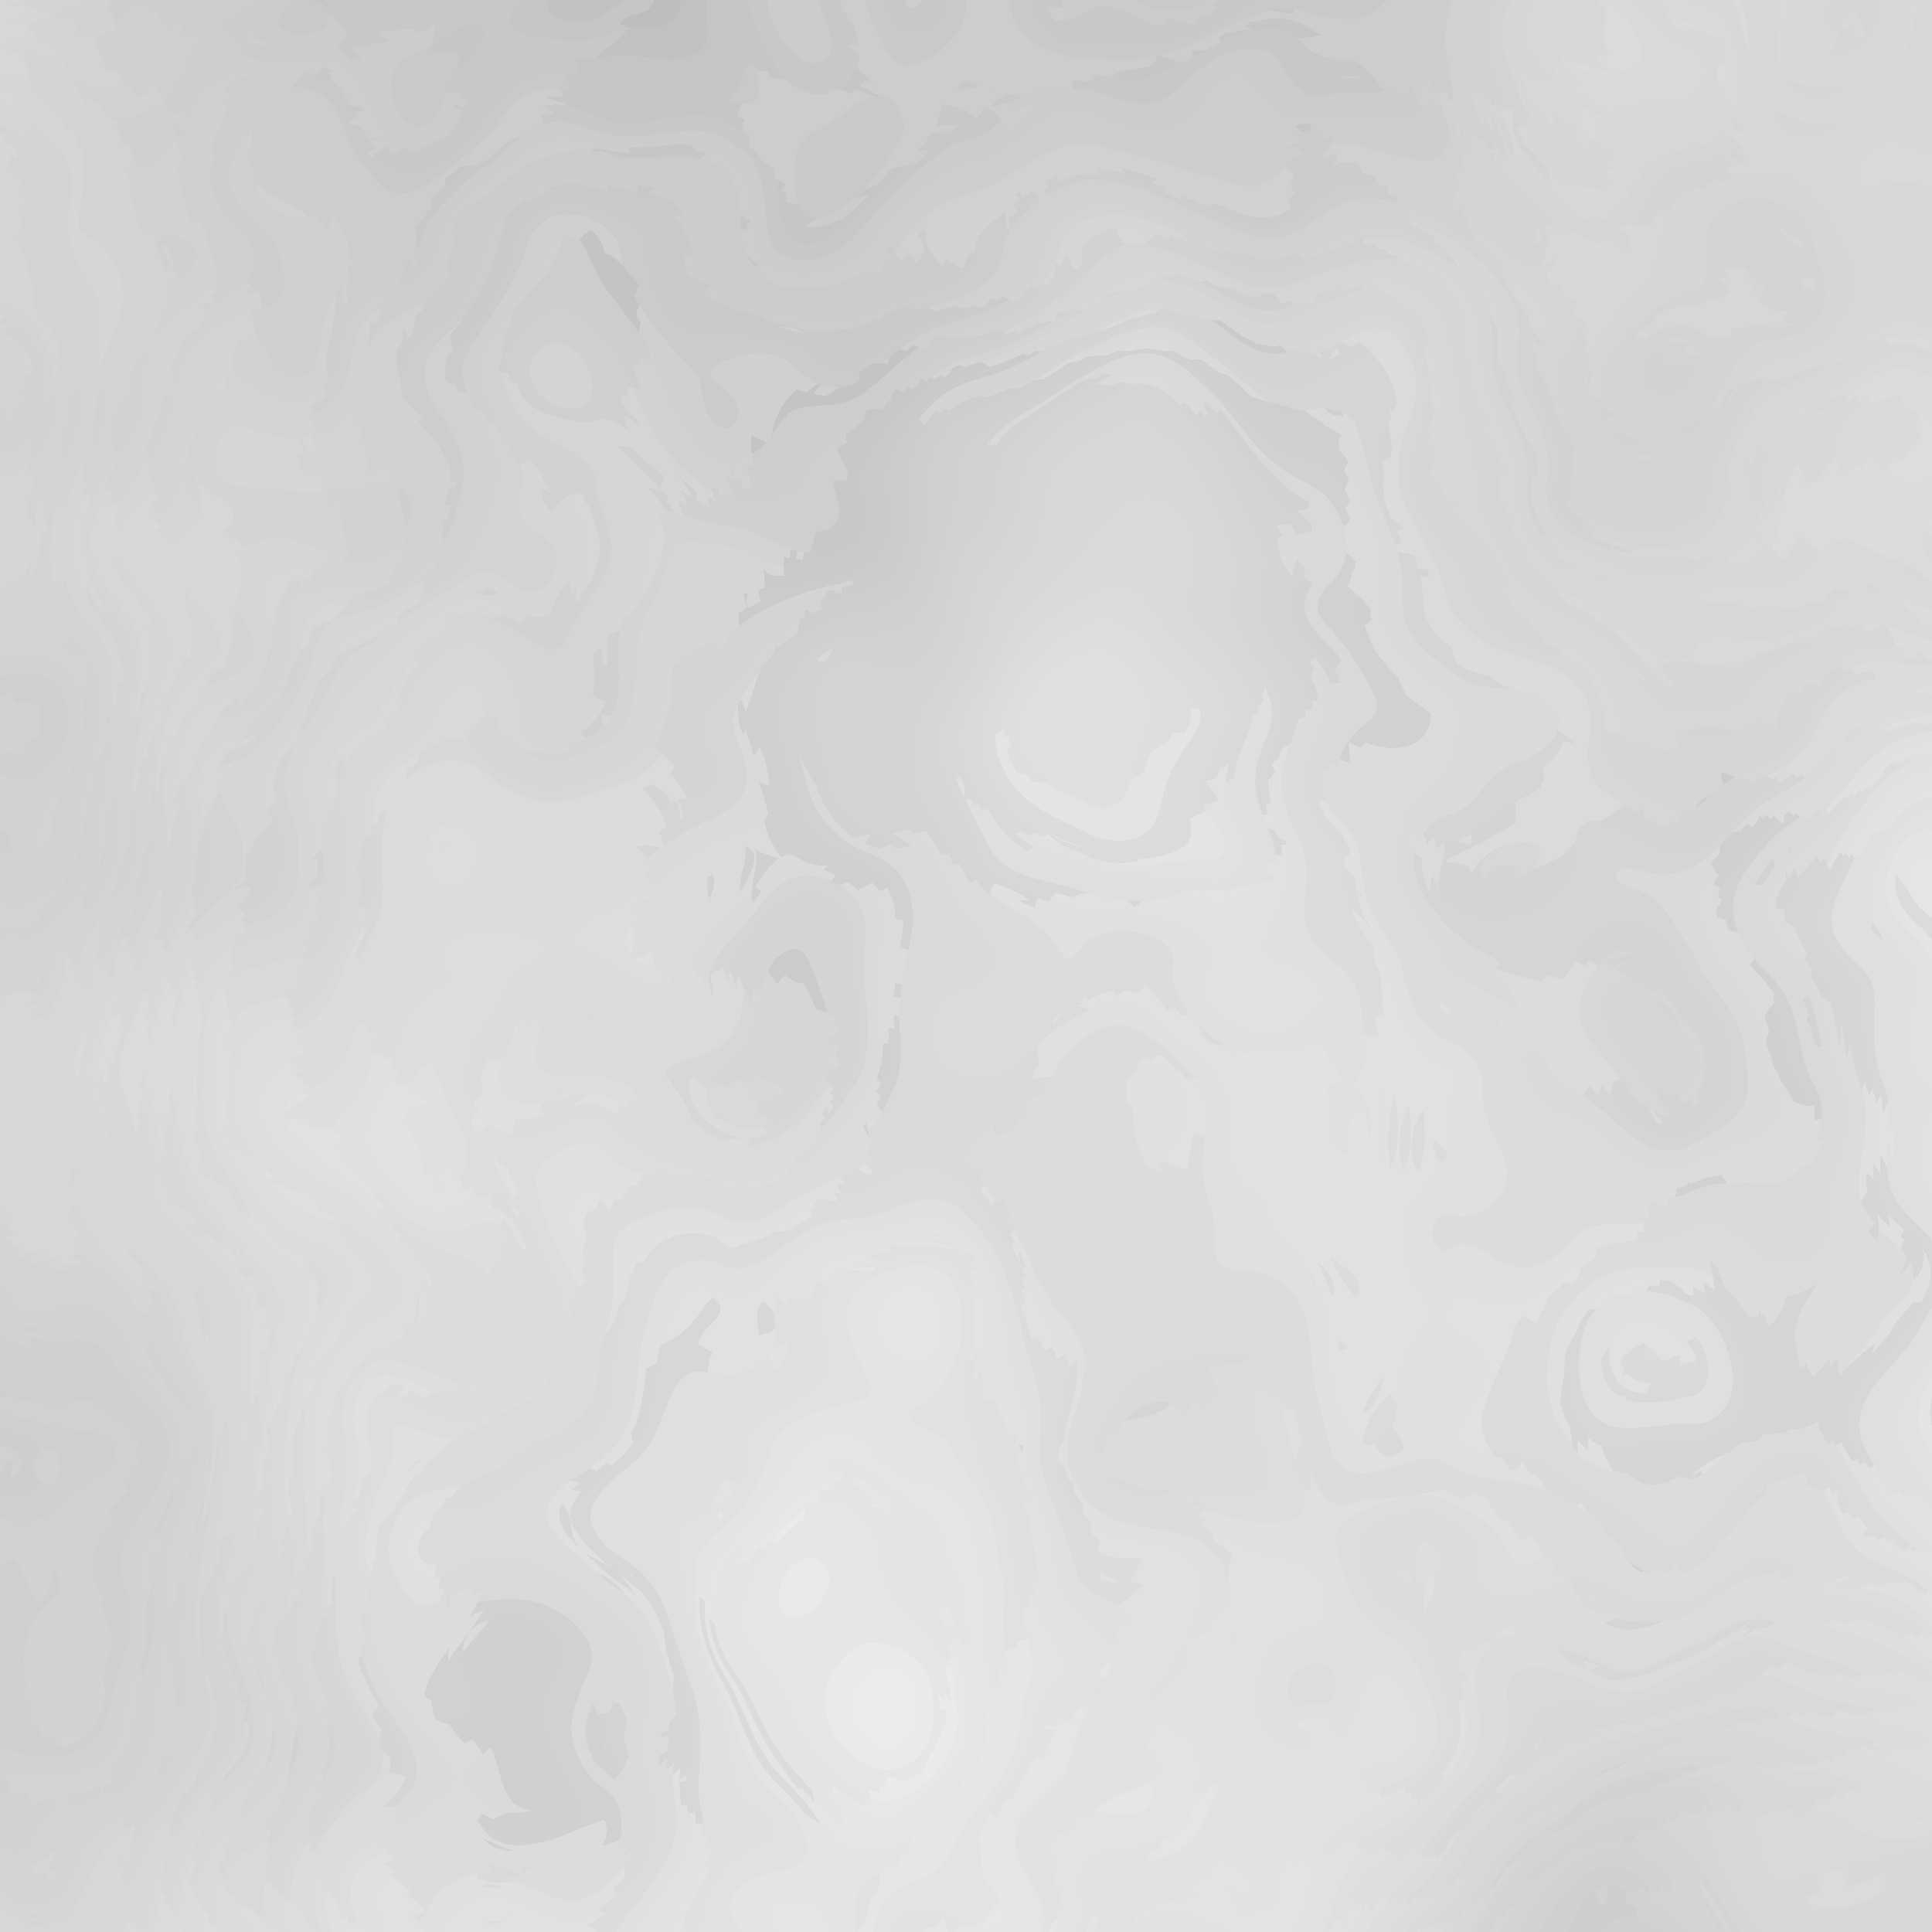
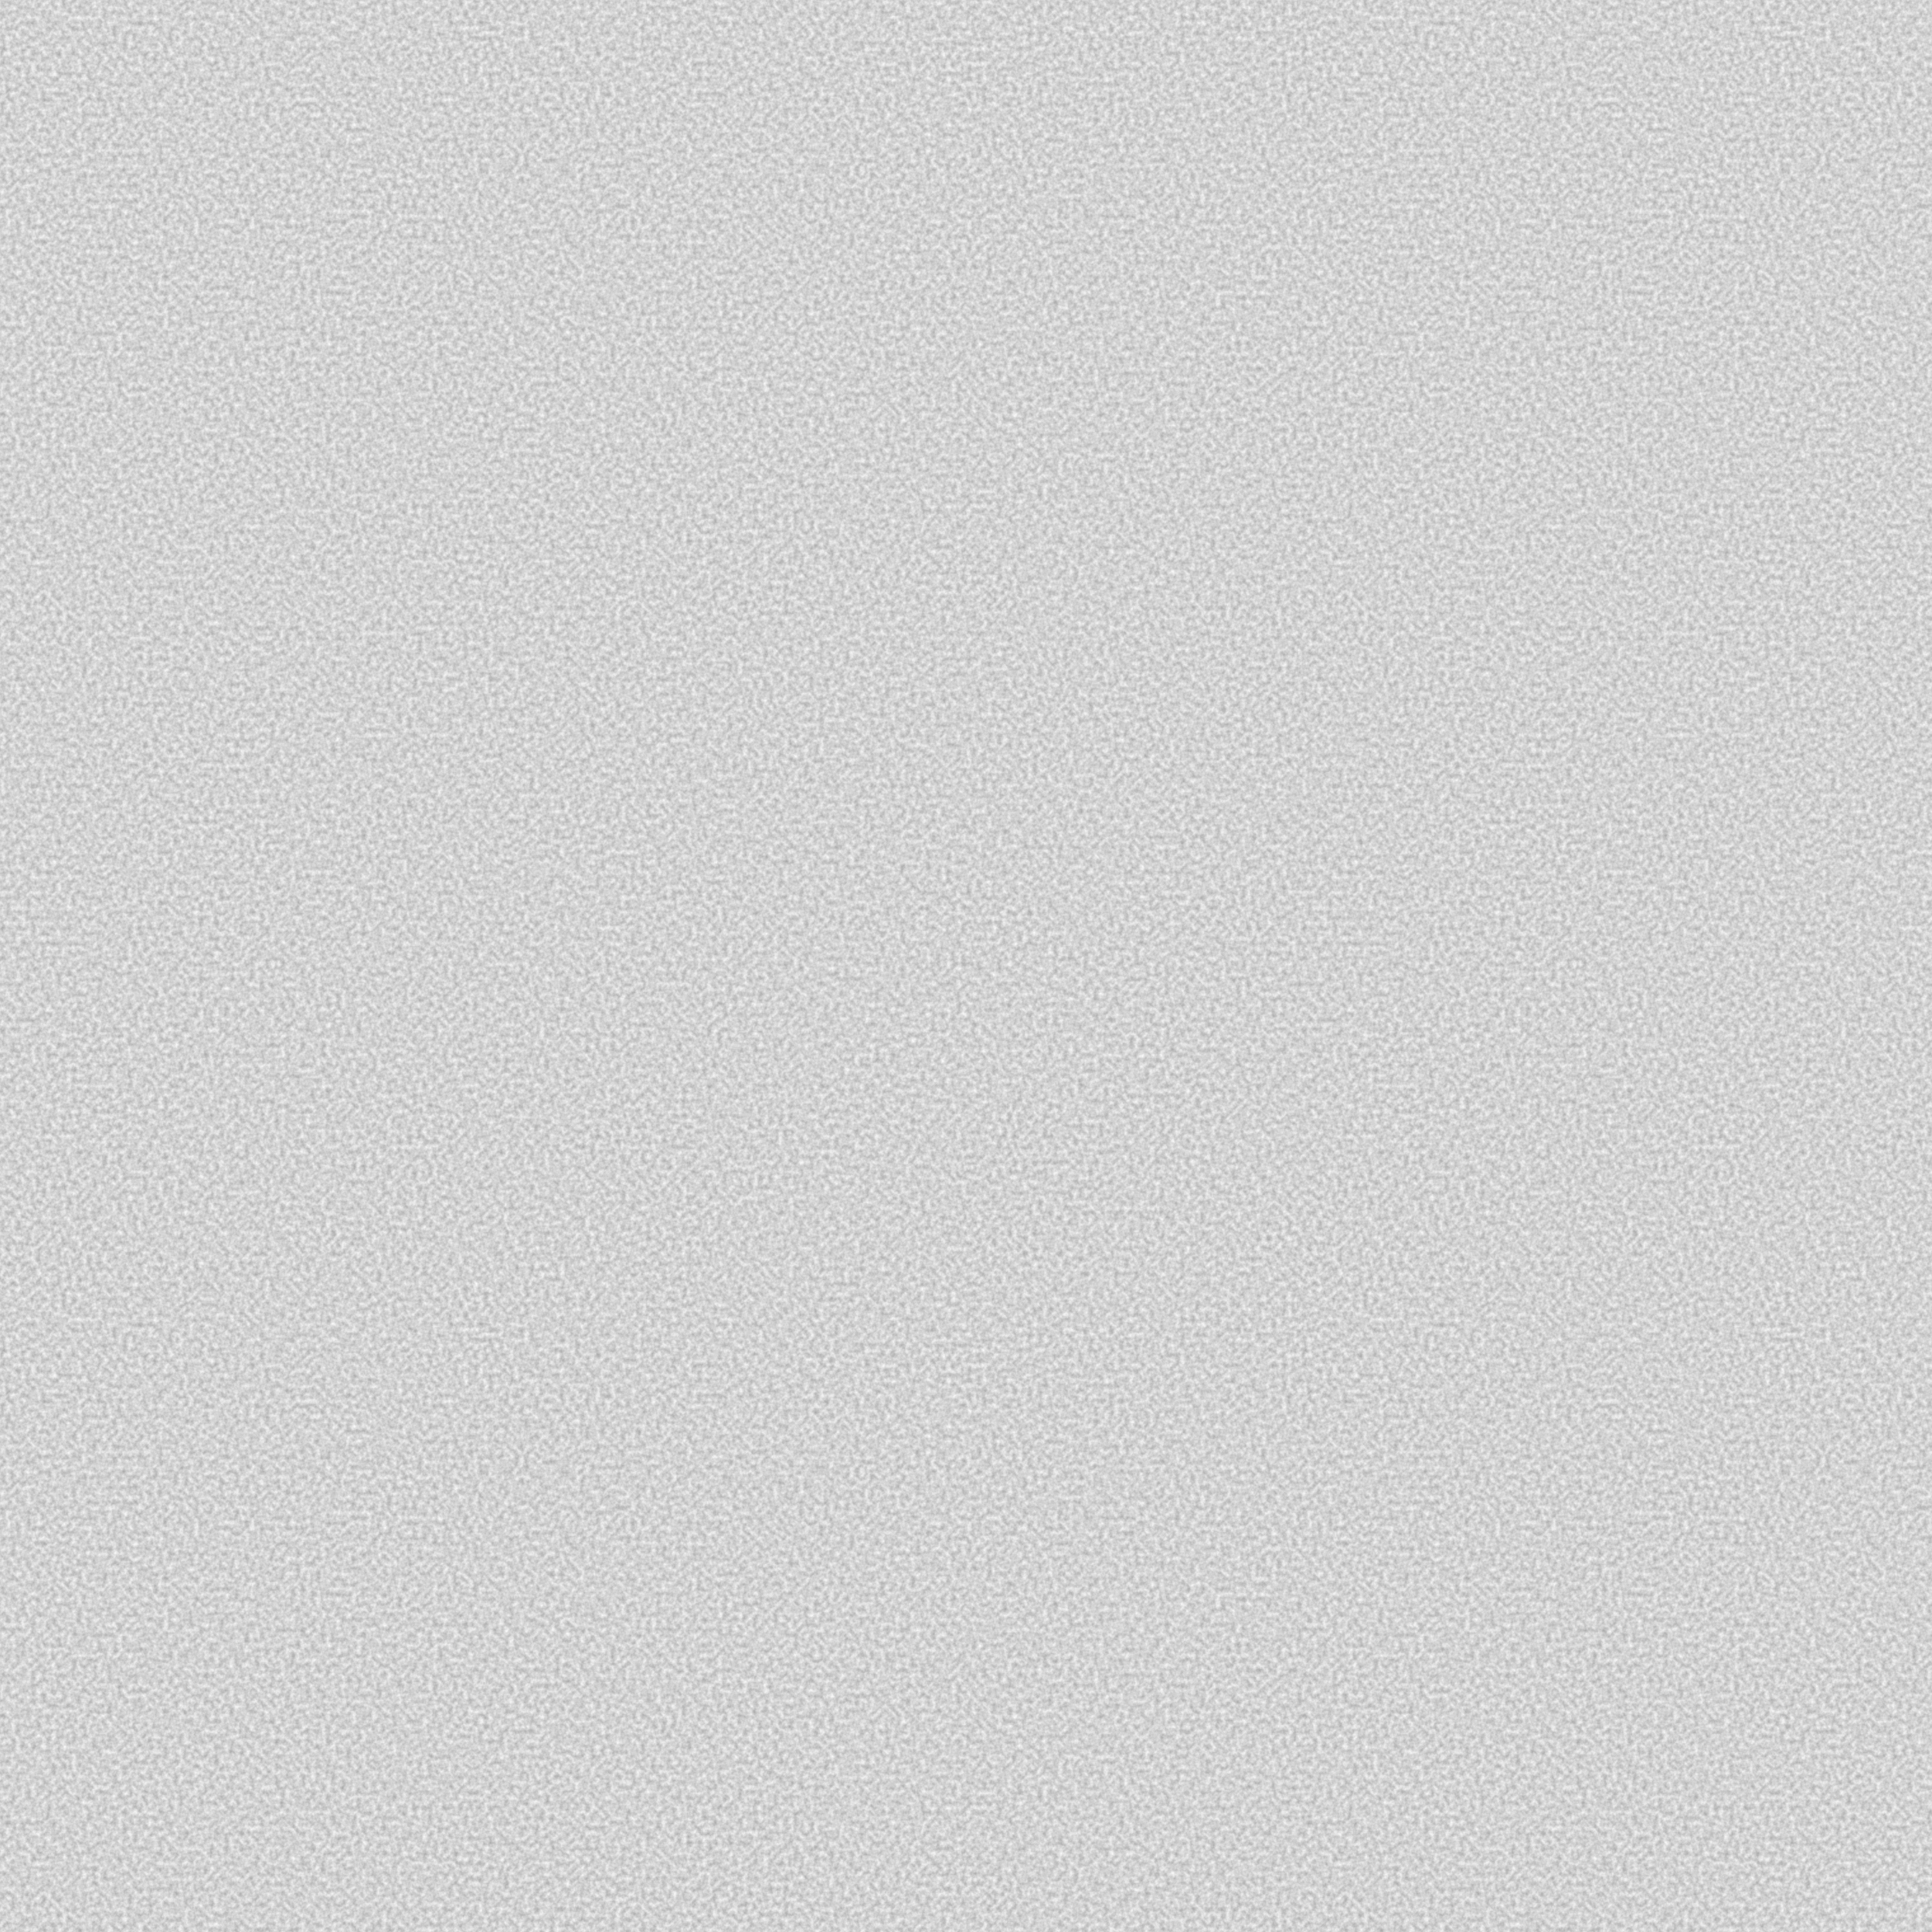
- <svg id="noice">
-   <filter id="noise-filter">
-     <feTurbulence type="fractalNoise" baseFrequency="1" numOctaves="5" stitchTiles="stitch" />
-     <feColorMatrix type="saturate" values="0" />
-     <feComponentTransfer>
-       <feFuncR type="linear" slope="0.5" />
-       <feFuncG type="linear" slope="0.5" />
-       <feFuncB type="linear" slope="0.5" />
-       <feFuncA type="linear" slope="0.5" />
-     </feComponentTransfer>
-     <feComponentTransfer>
-       <feFuncR type="linear" slope="1.5" intercept="-0.25" />
-       <feFuncG type="linear" slope="1.5" intercept="-0.25" />
-       <feFuncB type="linear" slope="1.5" intercept="-0.25" />
-     </feComponentTransfer>
+ <svg xmlns="http://www.w3.org/2000/svg" viewBox="0 0 400 400" preserveAspectRatio="none" aria-hidden="true">
+   <filter id="noise-filter" x="-20%" y="-20%" width="140%" height="140%">
+     <feTurbulence type="fractalNoise" baseFrequency="0.95" numOctaves="3" seed="8" stitchTiles="stitch" />
+     <feColorMatrix type="matrix" values="0 0 0 0 0  0 0 0 0 0  0 0 0 0 0  0 0 0 0.35 0" />
  </filter>
-   <rect width="100%" height="100%" filter="url(#noise-filter)" />
+   <rect width="400" height="400" filter="url(#noise-filter)" fill="#000" opacity="1" />
</svg>
